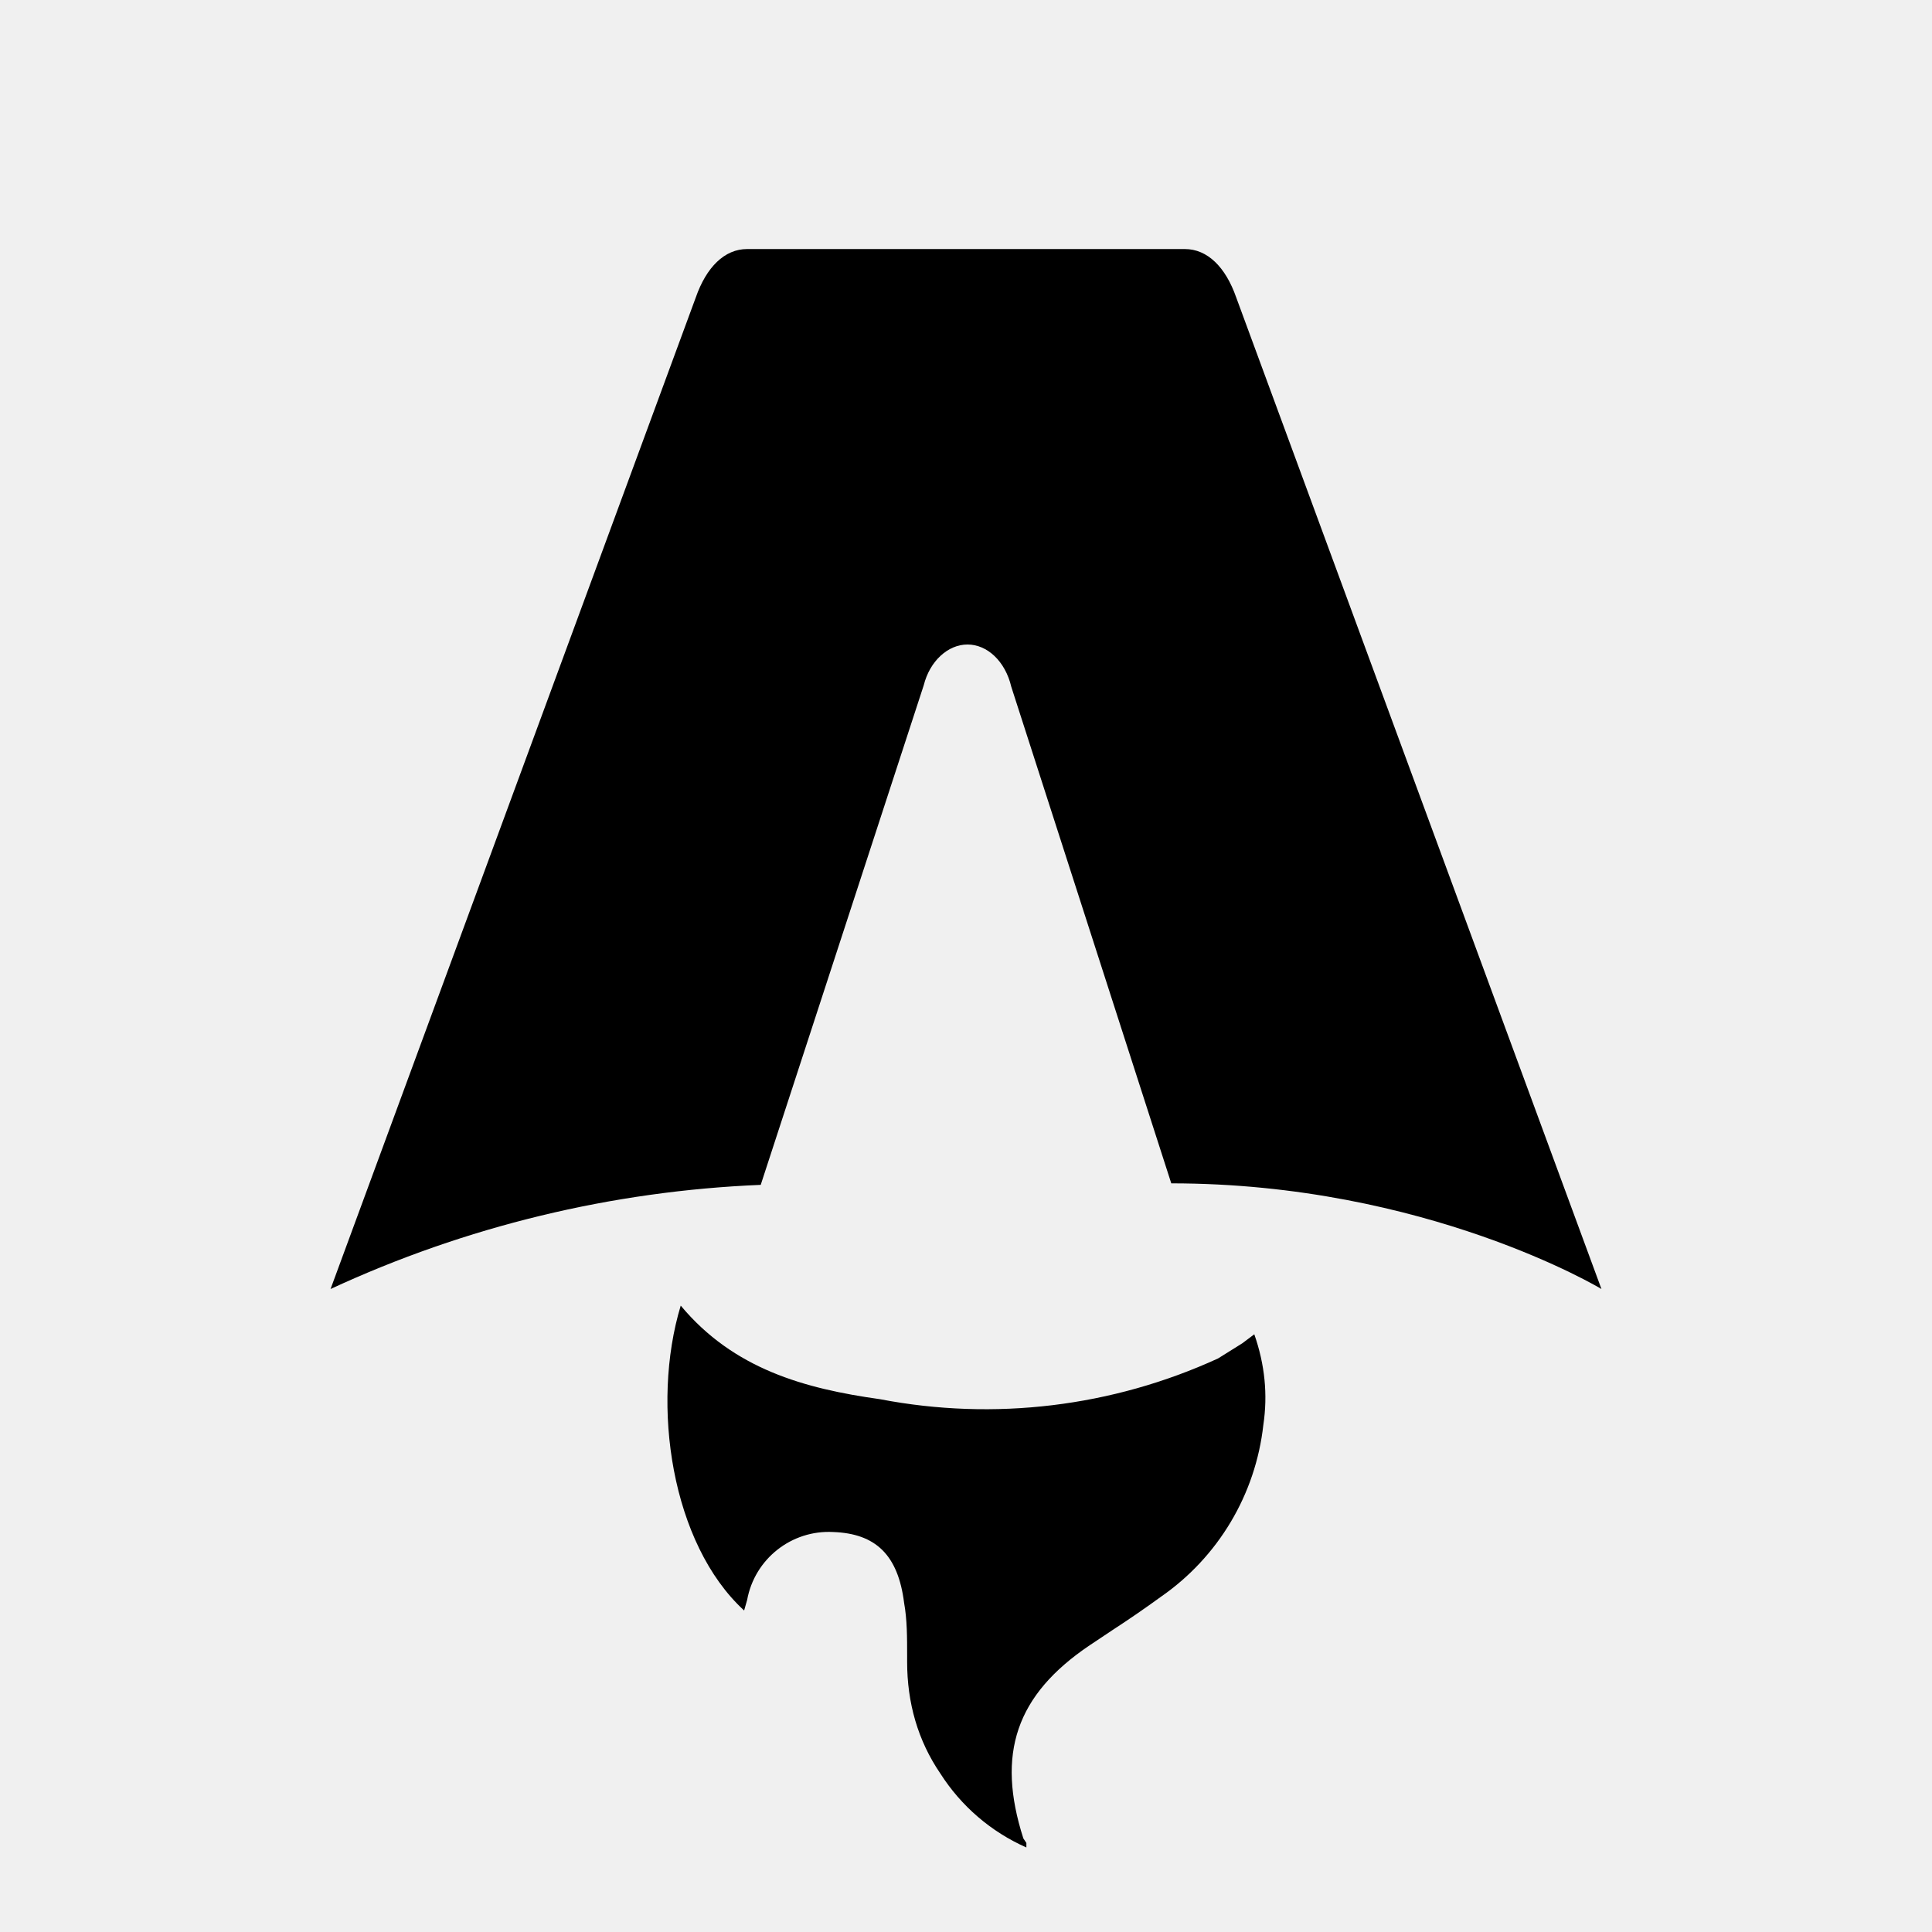
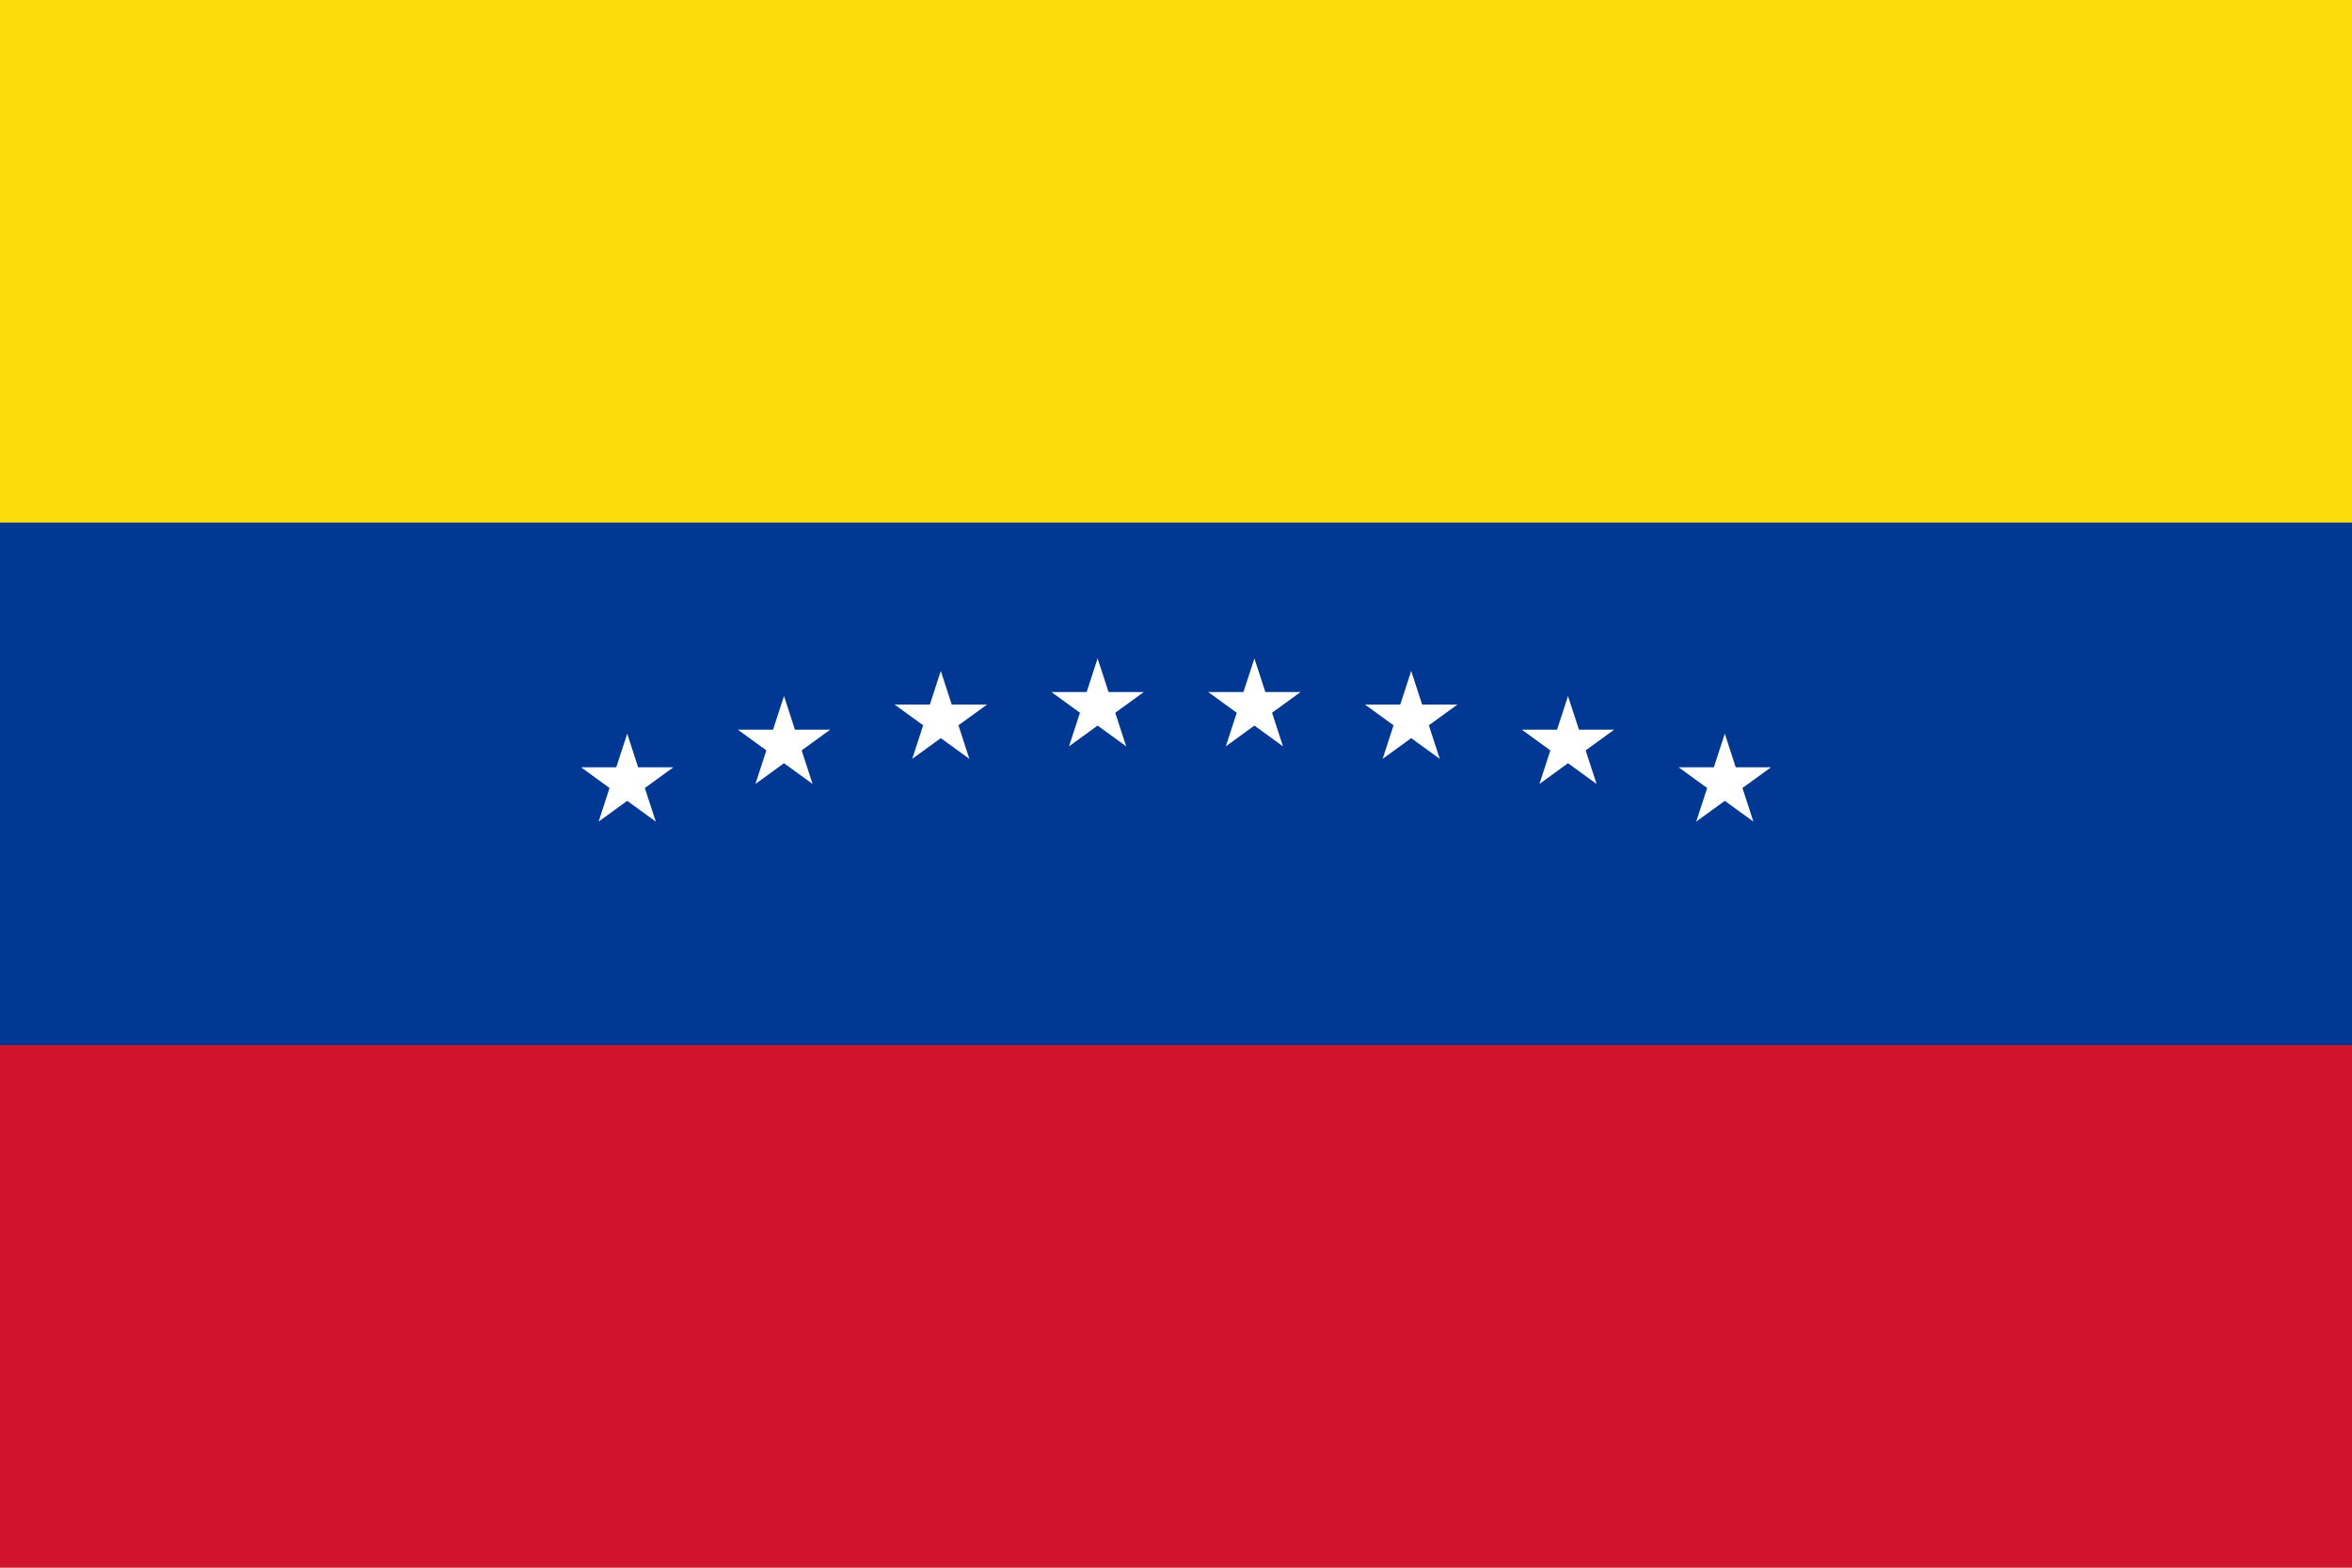
- <svg xmlns="http://www.w3.org/2000/svg" fill="none" viewBox="0 0 128 128">
-   <path d="M50.4 78.5a75.1 75.1 0 0 0-28.5 6.9l24.2-65.7c.7-2 1.9-3.2 3.4-3.2h29c1.5 0 2.7 1.2 3.4 3.2l24.2 65.7s-11.6-7-28.5-7L67 45.5c-.4-1.7-1.6-2.8-2.9-2.8-1.3 0-2.5 1.1-2.9 2.7L50.4 78.5Zm-1.1 28.2Zm-4.2-20.2c-2 6.6-.6 15.8 4.2 20.2a17.5 17.5 0 0 1 .2-.7 5.5 5.5 0 0 1 5.7-4.5c2.8.1 4.3 1.5 4.7 4.7.2 1.1.2 2.3.2 3.5v.4c0 2.7.7 5.2 2.2 7.4a13 13 0 0 0 5.7 4.9v-.3l-.2-.3c-1.8-5.6-.5-9.5 4.4-12.8l1.5-1a73 73 0 0 0 3.2-2.2 16 16 0 0 0 6.8-11.4c.3-2 .1-4-.6-6l-.8.6-1.6 1a37 37 0 0 1-22.4 2.7c-5-.7-9.7-2-13.2-6.2Z" />
-   <style>
-         path { fill: #000; }
-         @media (prefers-color-scheme: dark) {
-             path { fill: #FFF; }
-         }
-     </style>
+ <svg xmlns="http://www.w3.org/2000/svg" viewBox="0 0 30 20" width="30" height="20" role="img" aria-label="Bandera de Venezuela">
+   <defs>
+     <path id="star" d="M0,-1 L0.225,-0.309 L0.951,-0.309 L0.363,0.118 L0.588,0.809 L0,0.382 L-0.588,0.809 L-0.363,0.118 L-0.951,-0.309 L-0.225,-0.309 Z" fill="#fff" />
+   </defs>
+   <rect width="30" height="20" fill="#cf142b" />
+   <rect width="30" height="13.333" fill="#003893" />
+   <rect width="30" height="6.667" fill="#fcdd09" />
+   <g>
+     <use href="#star" transform="translate(8,9.98) scale(0.62)" />
+     <use href="#star" transform="translate(10,9.5) scale(0.62)" />
+     <use href="#star" transform="translate(12,9.18) scale(0.62)" />
+     <use href="#star" transform="translate(14,9.02) scale(0.62)" />
+     <use href="#star" transform="translate(16,9.02) scale(0.62)" />
+     <use href="#star" transform="translate(18,9.18) scale(0.62)" />
+     <use href="#star" transform="translate(20,9.5) scale(0.62)" />
+     <use href="#star" transform="translate(22,9.98) scale(0.62)" />
+   </g>
</svg>
